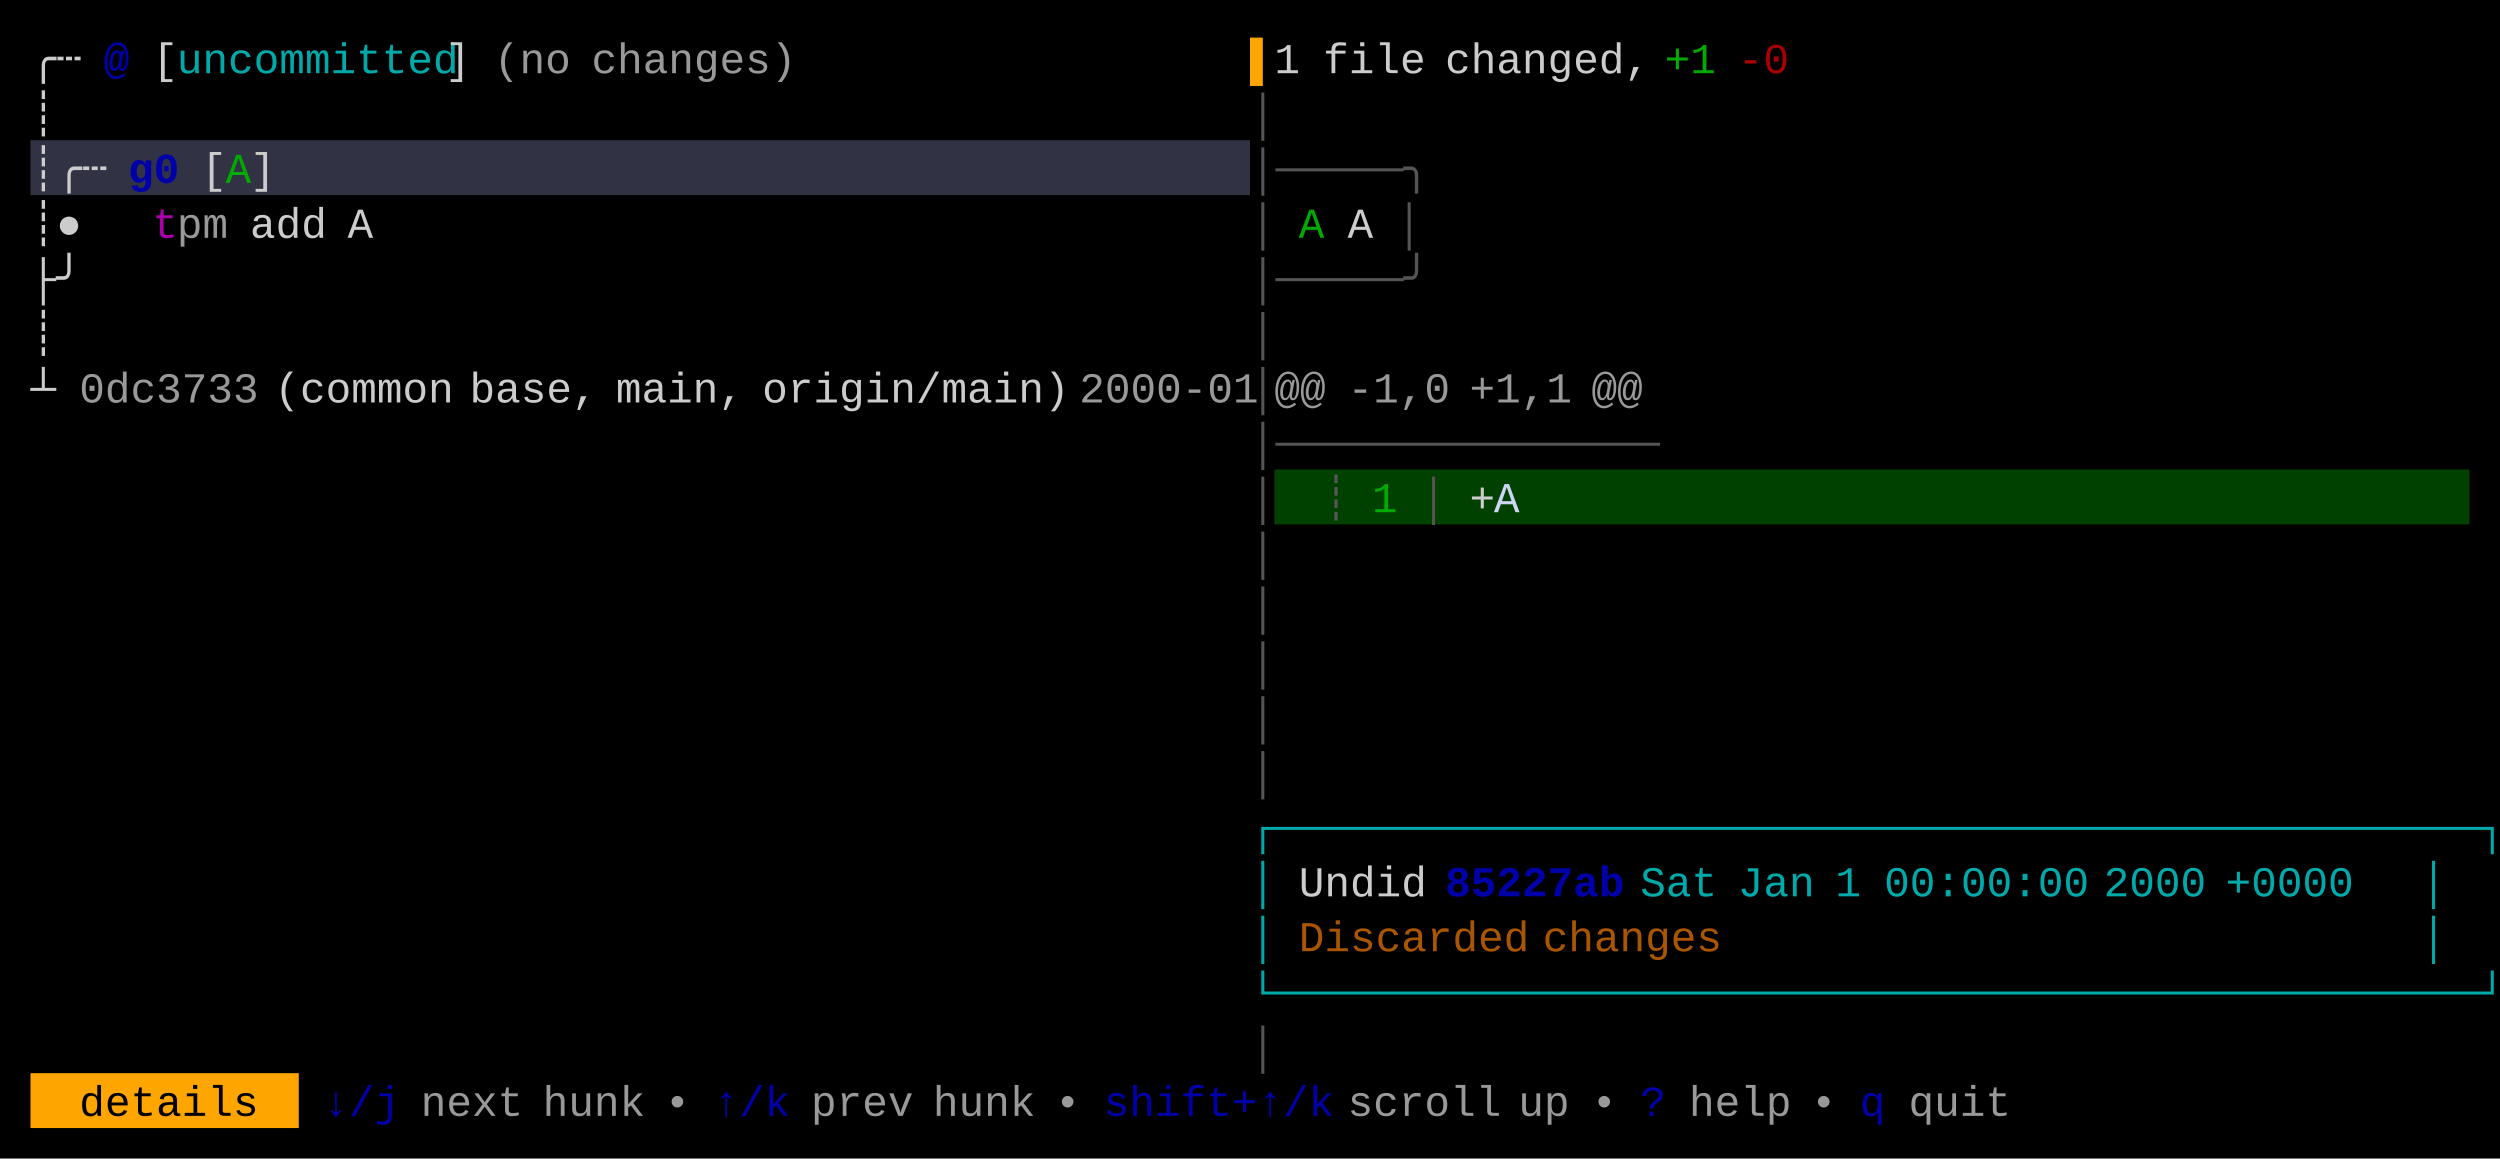
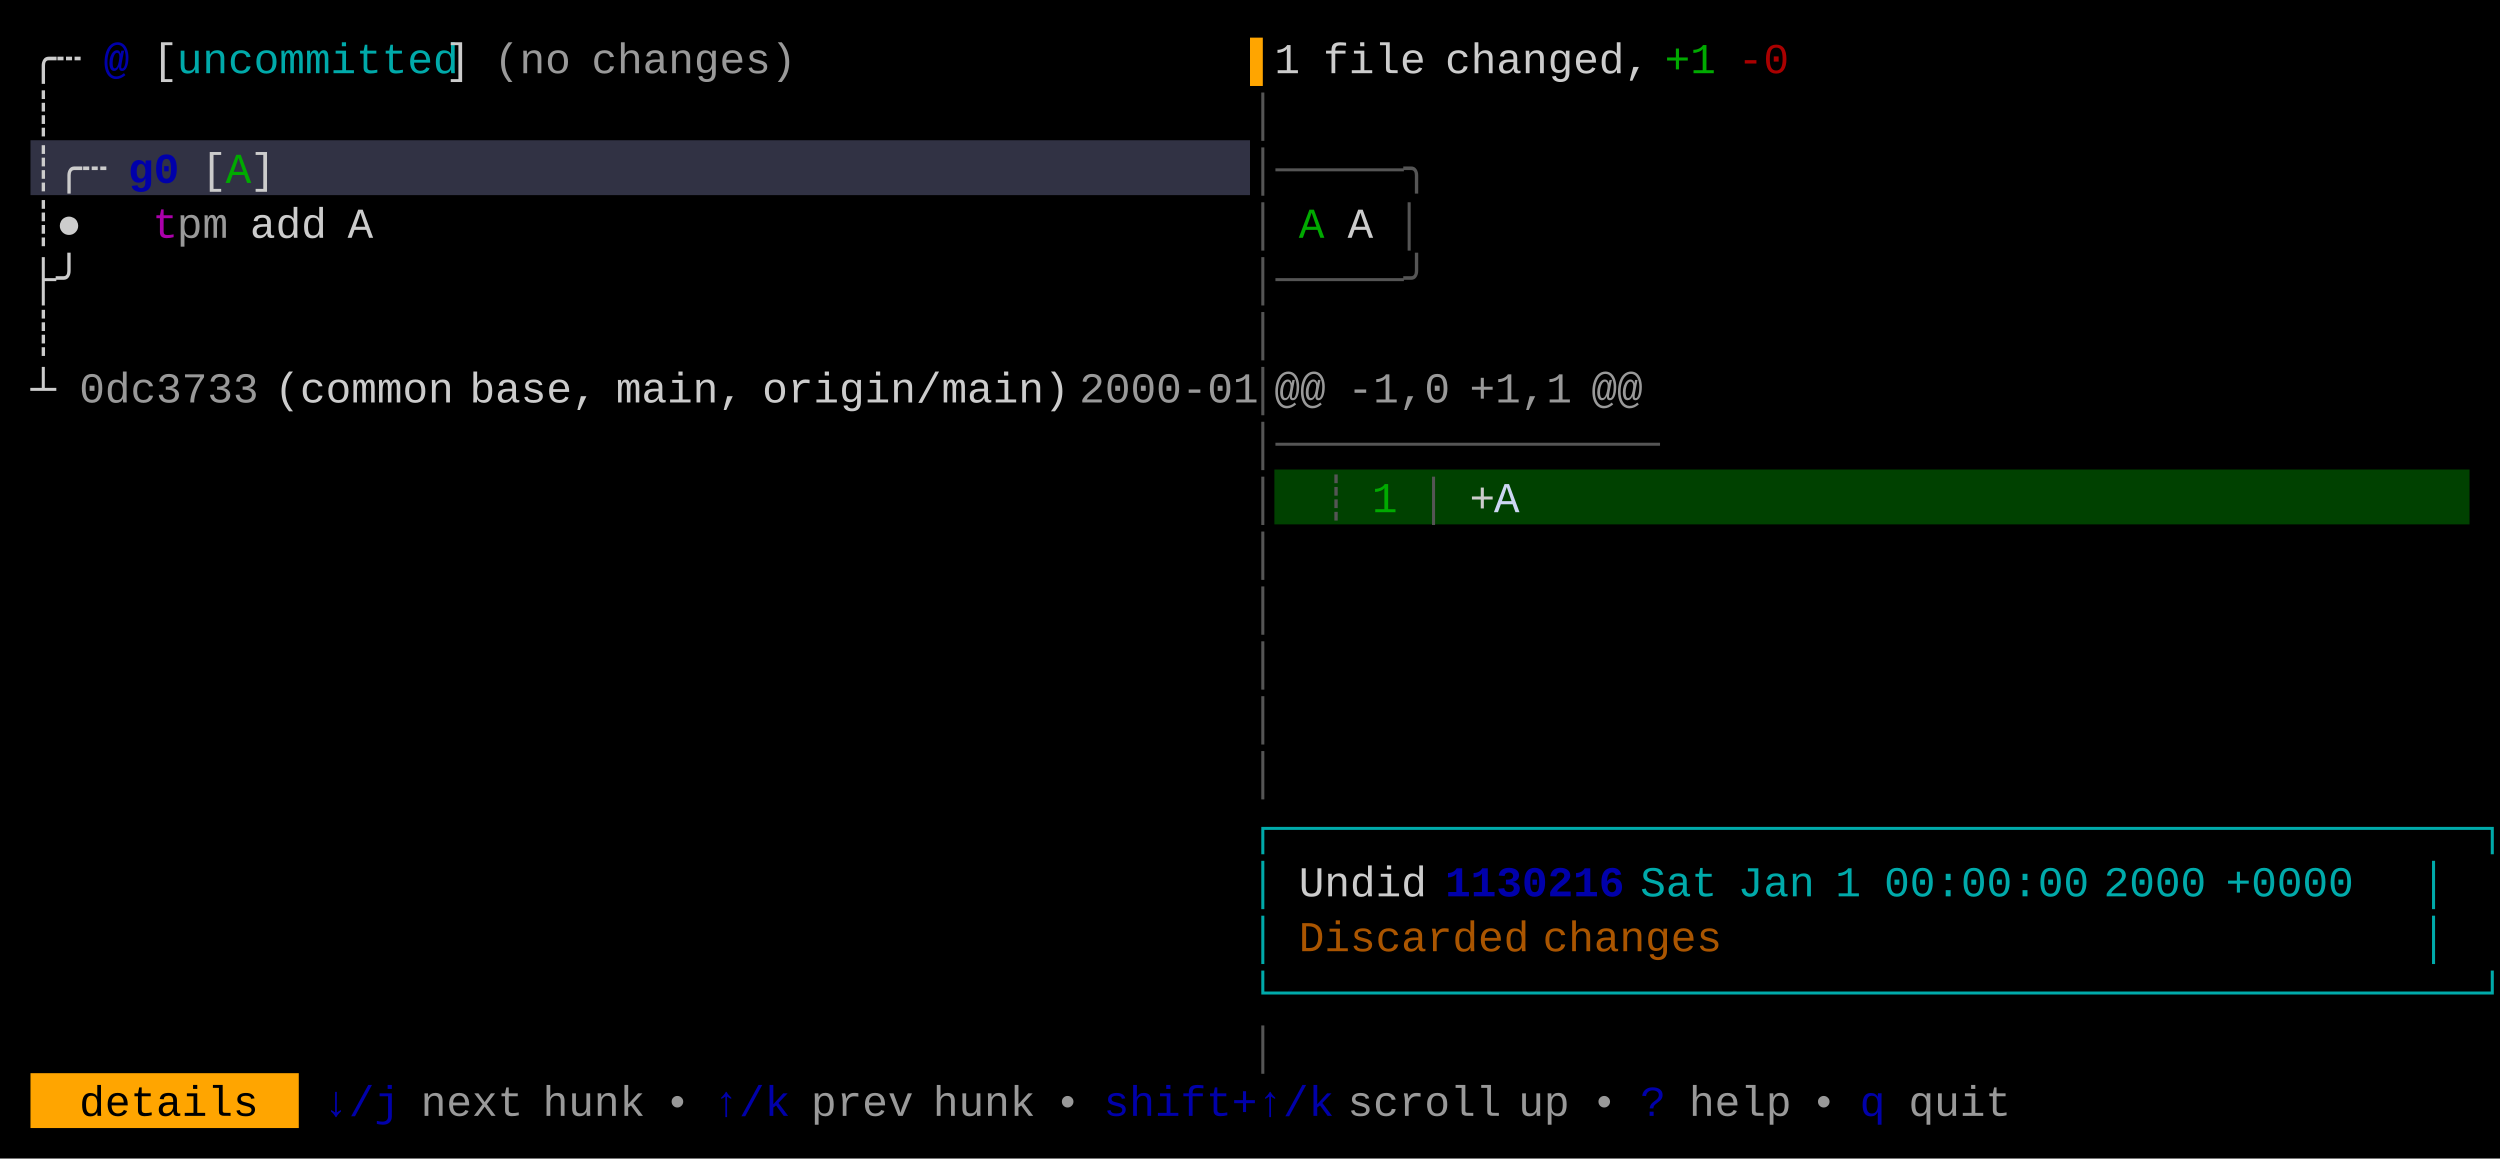
<svg xmlns="http://www.w3.org/2000/svg" width="820" height="380" viewBox="0 0 820 380">
  <rect x="0" y="0" width="820" height="380" fill="#000000" />
  <rect x="10" y="46" width="400" height="18" fill="#313244" />
  <rect x="418" y="154" width="392" height="18" fill="#004100" />
  <rect x="10" y="352" width="88" height="18" fill="#FFA500" />
  <g font-family="Menlo, Monaco, 'Courier New', monospace" font-size="14" xml:space="preserve">
    <text x="10 18" y="24" style="fill:#CCCCCC;">╭┄</text>
    <text x="34" y="24" style="fill:#0000AA;font-weight:bold;">@</text>
    <text x="50" y="24" style="fill:#CCCCCC;">[</text>
    <text x="58 66 74 82 90 98 106 114 122 130 138" y="24" style="fill:#00AAAA;">uncommitted</text>
    <text x="146" y="24" style="fill:#CCCCCC;">]</text>
    <text x="162 170 178" y="24" style="fill:#CCCCCC;opacity:0.75;">(no</text>
    <text x="194 202 210 218 226 234 242 250" y="24" style="fill:#CCCCCC;opacity:0.75;">changes)</text>
    <text x="410" y="24" style="fill:#FFA500;">▌</text>
    <text x="418" y="24" style="fill:#CCCCCC;">1</text>
    <text x="434 442 450 458" y="24" style="fill:#CCCCCC;">file</text>
    <text x="474 482 490 498 506 514 522 530" y="24" style="fill:#CCCCCC;">changed,</text>
    <text x="546 554" y="24" style="fill:#00AA00;">+1</text>
    <text x="570 578" y="24" style="fill:#AA0000;">-0</text>
    <text x="10" y="42" style="fill:#CCCCCC;">┊</text>
    <text x="410" y="42" style="fill:#555555;">│</text>
    <text x="10 18 26" y="60" style="fill:#CCCCCC;">┊╭┄</text>
    <text x="42 50" y="60" style="fill:#0000AA;font-weight:bold;">g0</text>
    <text x="66" y="60" style="fill:#CCCCCC;">[</text>
    <text x="74" y="60" style="fill:#00AA00;">A</text>
    <text x="82" y="60" style="fill:#CCCCCC;">]</text>
    <text x="410 418 426 434 442 450 458" y="60" style="fill:#555555;">│─────╮</text>
    <text x="10 18" y="78" style="fill:#CCCCCC;">┊●</text>
    <text x="50" y="78" style="fill:#AA00AA;">t</text>
    <text x="58 66" y="78" style="fill:#CCCCCC;opacity:0.75;">pm</text>
    <text x="82 90 98" y="78" style="fill:#CCCCCC;">add</text>
    <text x="114" y="78" style="fill:#CCCCCC;">A</text>
    <text x="410" y="78" style="fill:#555555;">│</text>
    <text x="426" y="78" style="fill:#00AA00;">A</text>
    <text x="442" y="78" style="fill:#CCCCCC;">A</text>
    <text x="458" y="78" style="fill:#555555;">│</text>
    <text x="10 18" y="96" style="fill:#CCCCCC;">├╯</text>
    <text x="410 418 426 434 442 450 458" y="96" style="fill:#555555;">│─────╯</text>
    <text x="10" y="114" style="fill:#CCCCCC;">┊</text>
    <text x="410" y="114" style="fill:#555555;">│</text>
    <text x="10" y="132" style="fill:#CCCCCC;">┴</text>
    <text x="26 34 42 50 58 66 74" y="132" style="fill:#CCCCCC;opacity:0.75;">0dc3733</text>
    <text x="90 98 106 114 122 130 138" y="132" style="fill:#CCCCCC;">(common</text>
    <text x="154 162 170 178 186" y="132" style="fill:#CCCCCC;">base,</text>
    <text x="202 210 218 226 234" y="132" style="fill:#CCCCCC;">main,</text>
    <text x="250 258 266 274 282 290 298 306 314 322 330 338" y="132" style="fill:#CCCCCC;">origin/main)</text>
    <text x="354 362 370 378 386 394 402" y="132" style="fill:#CCCCCC;opacity:0.75;">2000-01</text>
    <text x="410" y="132" style="fill:#555555;">│</text>
    <text x="418 426" y="132" style="fill:#CCCCCC;opacity:0.75;">@@</text>
    <text x="442 450 458 466" y="132" style="fill:#CCCCCC;opacity:0.75;">-1,0</text>
    <text x="482 490 498 506" y="132" style="fill:#CCCCCC;opacity:0.75;">+1,1</text>
    <text x="522 530" y="132" style="fill:#CCCCCC;opacity:0.75;">@@</text>
    <text x="410 418 426 434 442 450 458 466 474 482 490 498 506 514 522 530" y="150" style="fill:#555555;">│───────────────</text>
    <text x="410" y="168" style="fill:#555555;">│</text>
    <text x="434" y="168" style="fill:#555555;">┊</text>
    <text x="450" y="168" style="fill:#00AA00;">1</text>
    <text x="466" y="168" style="fill:#555555;">│</text>
    <text x="482" y="168" style="fill:#CCCCCC;">+</text>
    <text x="490" y="168" style="fill:#CDD6F4;">A</text>
    <text x="410" y="186" style="fill:#555555;">│</text>
    <text x="410" y="204" style="fill:#555555;">│</text>
    <text x="410" y="222" style="fill:#555555;">│</text>
    <text x="410" y="240" style="fill:#555555;">│</text>
    <text x="410" y="258" style="fill:#555555;">│</text>
    <text x="410 418 426 434 442 450 458 466 474 482 490 498 506 514 522 530 538 546 554 562 570 578 586 594 602 610 618 626 634 642 650 658 666 674 682 690 698 706 714 722 730 738 746 754 762 770 778 786 794" y="276" style="fill:#00AAAA;">┌───────────────────────────────────────────────┐</text>
    <text x="410" y="294" style="fill:#00AAAA;">│</text>
    <text x="426 434 442 450 458" y="294" style="fill:#CCCCCC;">Undid</text>
-     <text x="474 482 490 498 506 514 522" y="294" style="fill:#0000AA;font-weight:bold;">85227ab</text>
+     <text x="474 482 490 498 506 514 522" y="294" style="fill:#0000AA;font-weight:bold;">1130216</text>
    <text x="538 546 554" y="294" style="fill:#00AAAA;">Sat</text>
    <text x="570 578 586" y="294" style="fill:#00AAAA;">Jan</text>
    <text x="602" y="294" style="fill:#00AAAA;">1</text>
    <text x="618 626 634 642 650 658 666 674" y="294" style="fill:#00AAAA;">00:00:00</text>
    <text x="690 698 706 714" y="294" style="fill:#00AAAA;">2000</text>
    <text x="730 738 746 754 762" y="294" style="fill:#00AAAA;">+0000</text>
    <text x="794" y="294" style="fill:#00AAAA;">│</text>
    <text x="410" y="312" style="fill:#00AAAA;">│</text>
    <text x="426 434 442 450 458 466 474 482 490" y="312" style="fill:#AA5500;">Discarded</text>
    <text x="506 514 522 530 538 546 554" y="312" style="fill:#AA5500;">changes</text>
    <text x="794" y="312" style="fill:#00AAAA;">│</text>
    <text x="410 418 426 434 442 450 458 466 474 482 490 498 506 514 522 530 538 546 554 562 570 578 586 594 602 610 618 626 634 642 650 658 666 674 682 690 698 706 714 722 730 738 746 754 762 770 778 786 794" y="330" style="fill:#00AAAA;">└───────────────────────────────────────────────┘</text>
    <text x="410" y="348" style="fill:#555555;">│</text>
    <text x="26 34 42 50 58 66 74" y="366" style="fill:#000000;">details</text>
    <text x="106 114 122" y="366" style="fill:#0000AA;">↓/j</text>
    <text x="138 146 154 162" y="366" style="fill:#CCCCCC;opacity:0.75;">next</text>
    <text x="178 186 194 202" y="366" style="fill:#CCCCCC;opacity:0.75;">hunk</text>
    <text x="218" y="366" style="fill:#CCCCCC;opacity:0.75;">•</text>
    <text x="234 242 250" y="366" style="fill:#0000AA;">↑/k</text>
    <text x="266 274 282 290" y="366" style="fill:#CCCCCC;opacity:0.75;">prev</text>
    <text x="306 314 322 330" y="366" style="fill:#CCCCCC;opacity:0.75;">hunk</text>
    <text x="346" y="366" style="fill:#CCCCCC;opacity:0.75;">•</text>
    <text x="362 370 378 386 394 402 410 418 426" y="366" style="fill:#0000AA;">shift+↑/k</text>
    <text x="442 450 458 466 474 482" y="366" style="fill:#CCCCCC;opacity:0.75;">scroll</text>
    <text x="498 506" y="366" style="fill:#CCCCCC;opacity:0.75;">up</text>
    <text x="522" y="366" style="fill:#CCCCCC;opacity:0.75;">•</text>
    <text x="538" y="366" style="fill:#0000AA;">?</text>
    <text x="554 562 570 578" y="366" style="fill:#CCCCCC;opacity:0.75;">help</text>
    <text x="594" y="366" style="fill:#CCCCCC;opacity:0.75;">•</text>
    <text x="610" y="366" style="fill:#0000AA;">q</text>
    <text x="626 634 642 650" y="366" style="fill:#CCCCCC;opacity:0.75;">quit</text>
  </g>
</svg>
